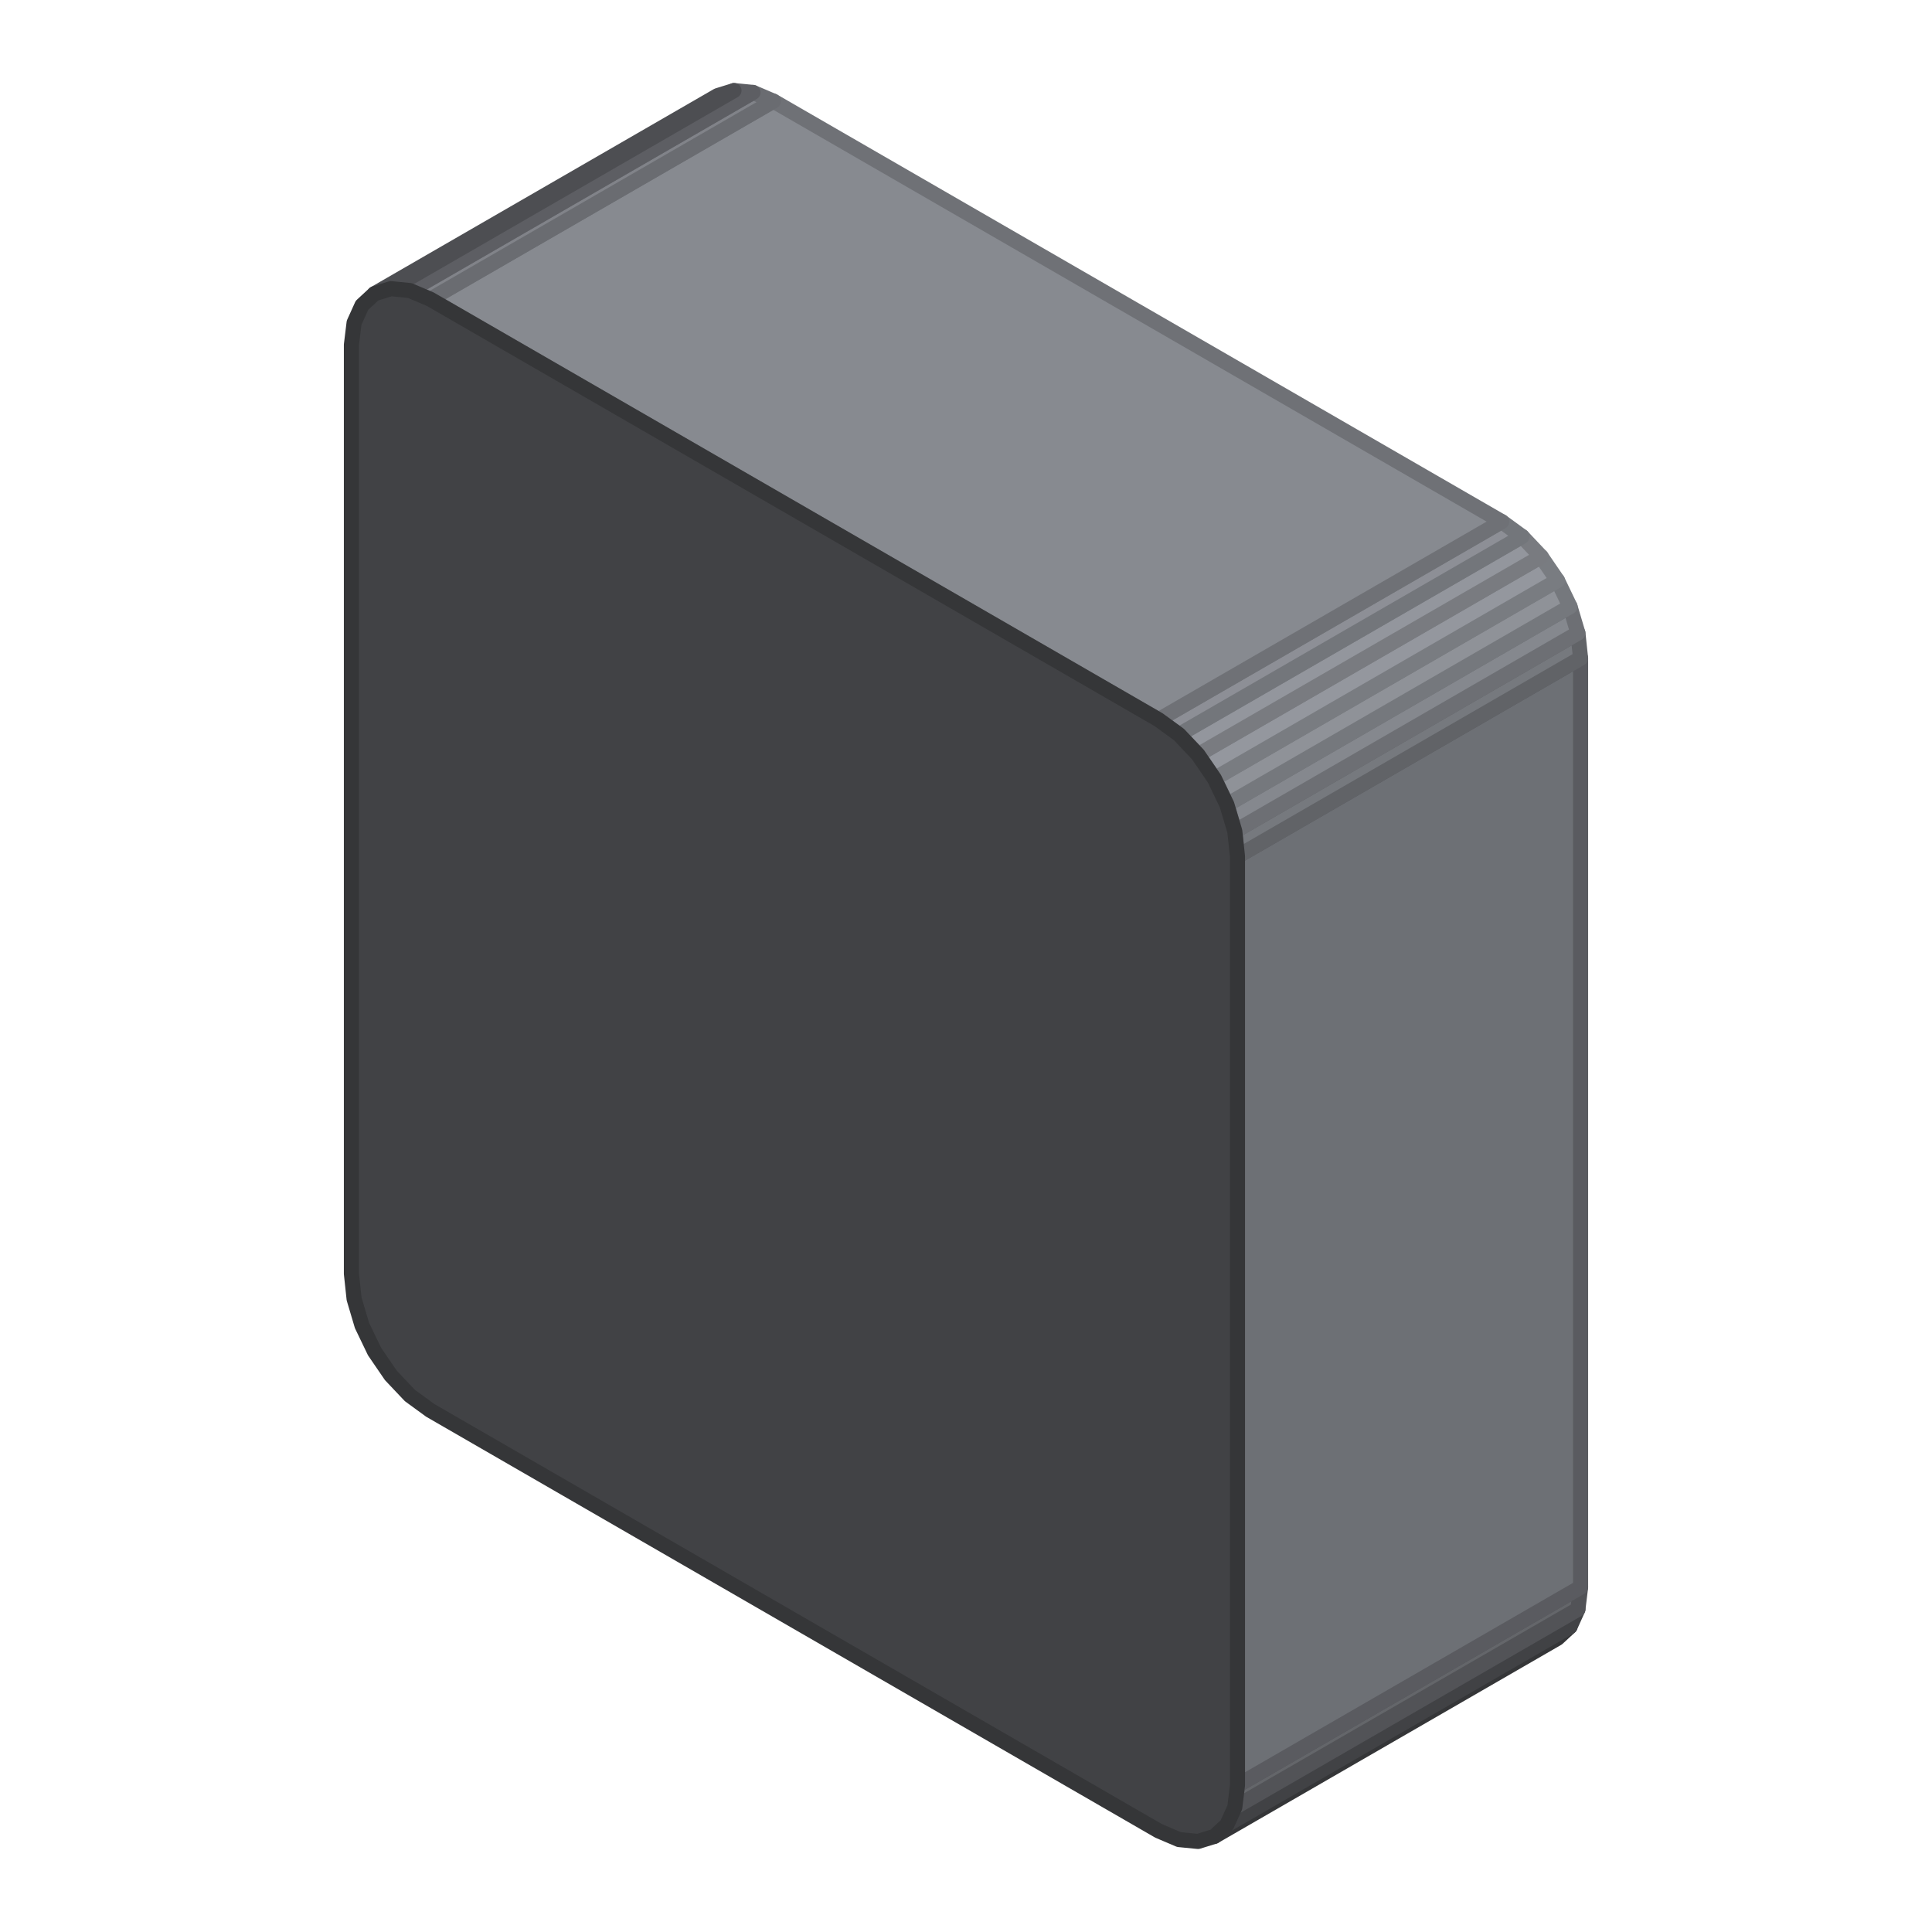
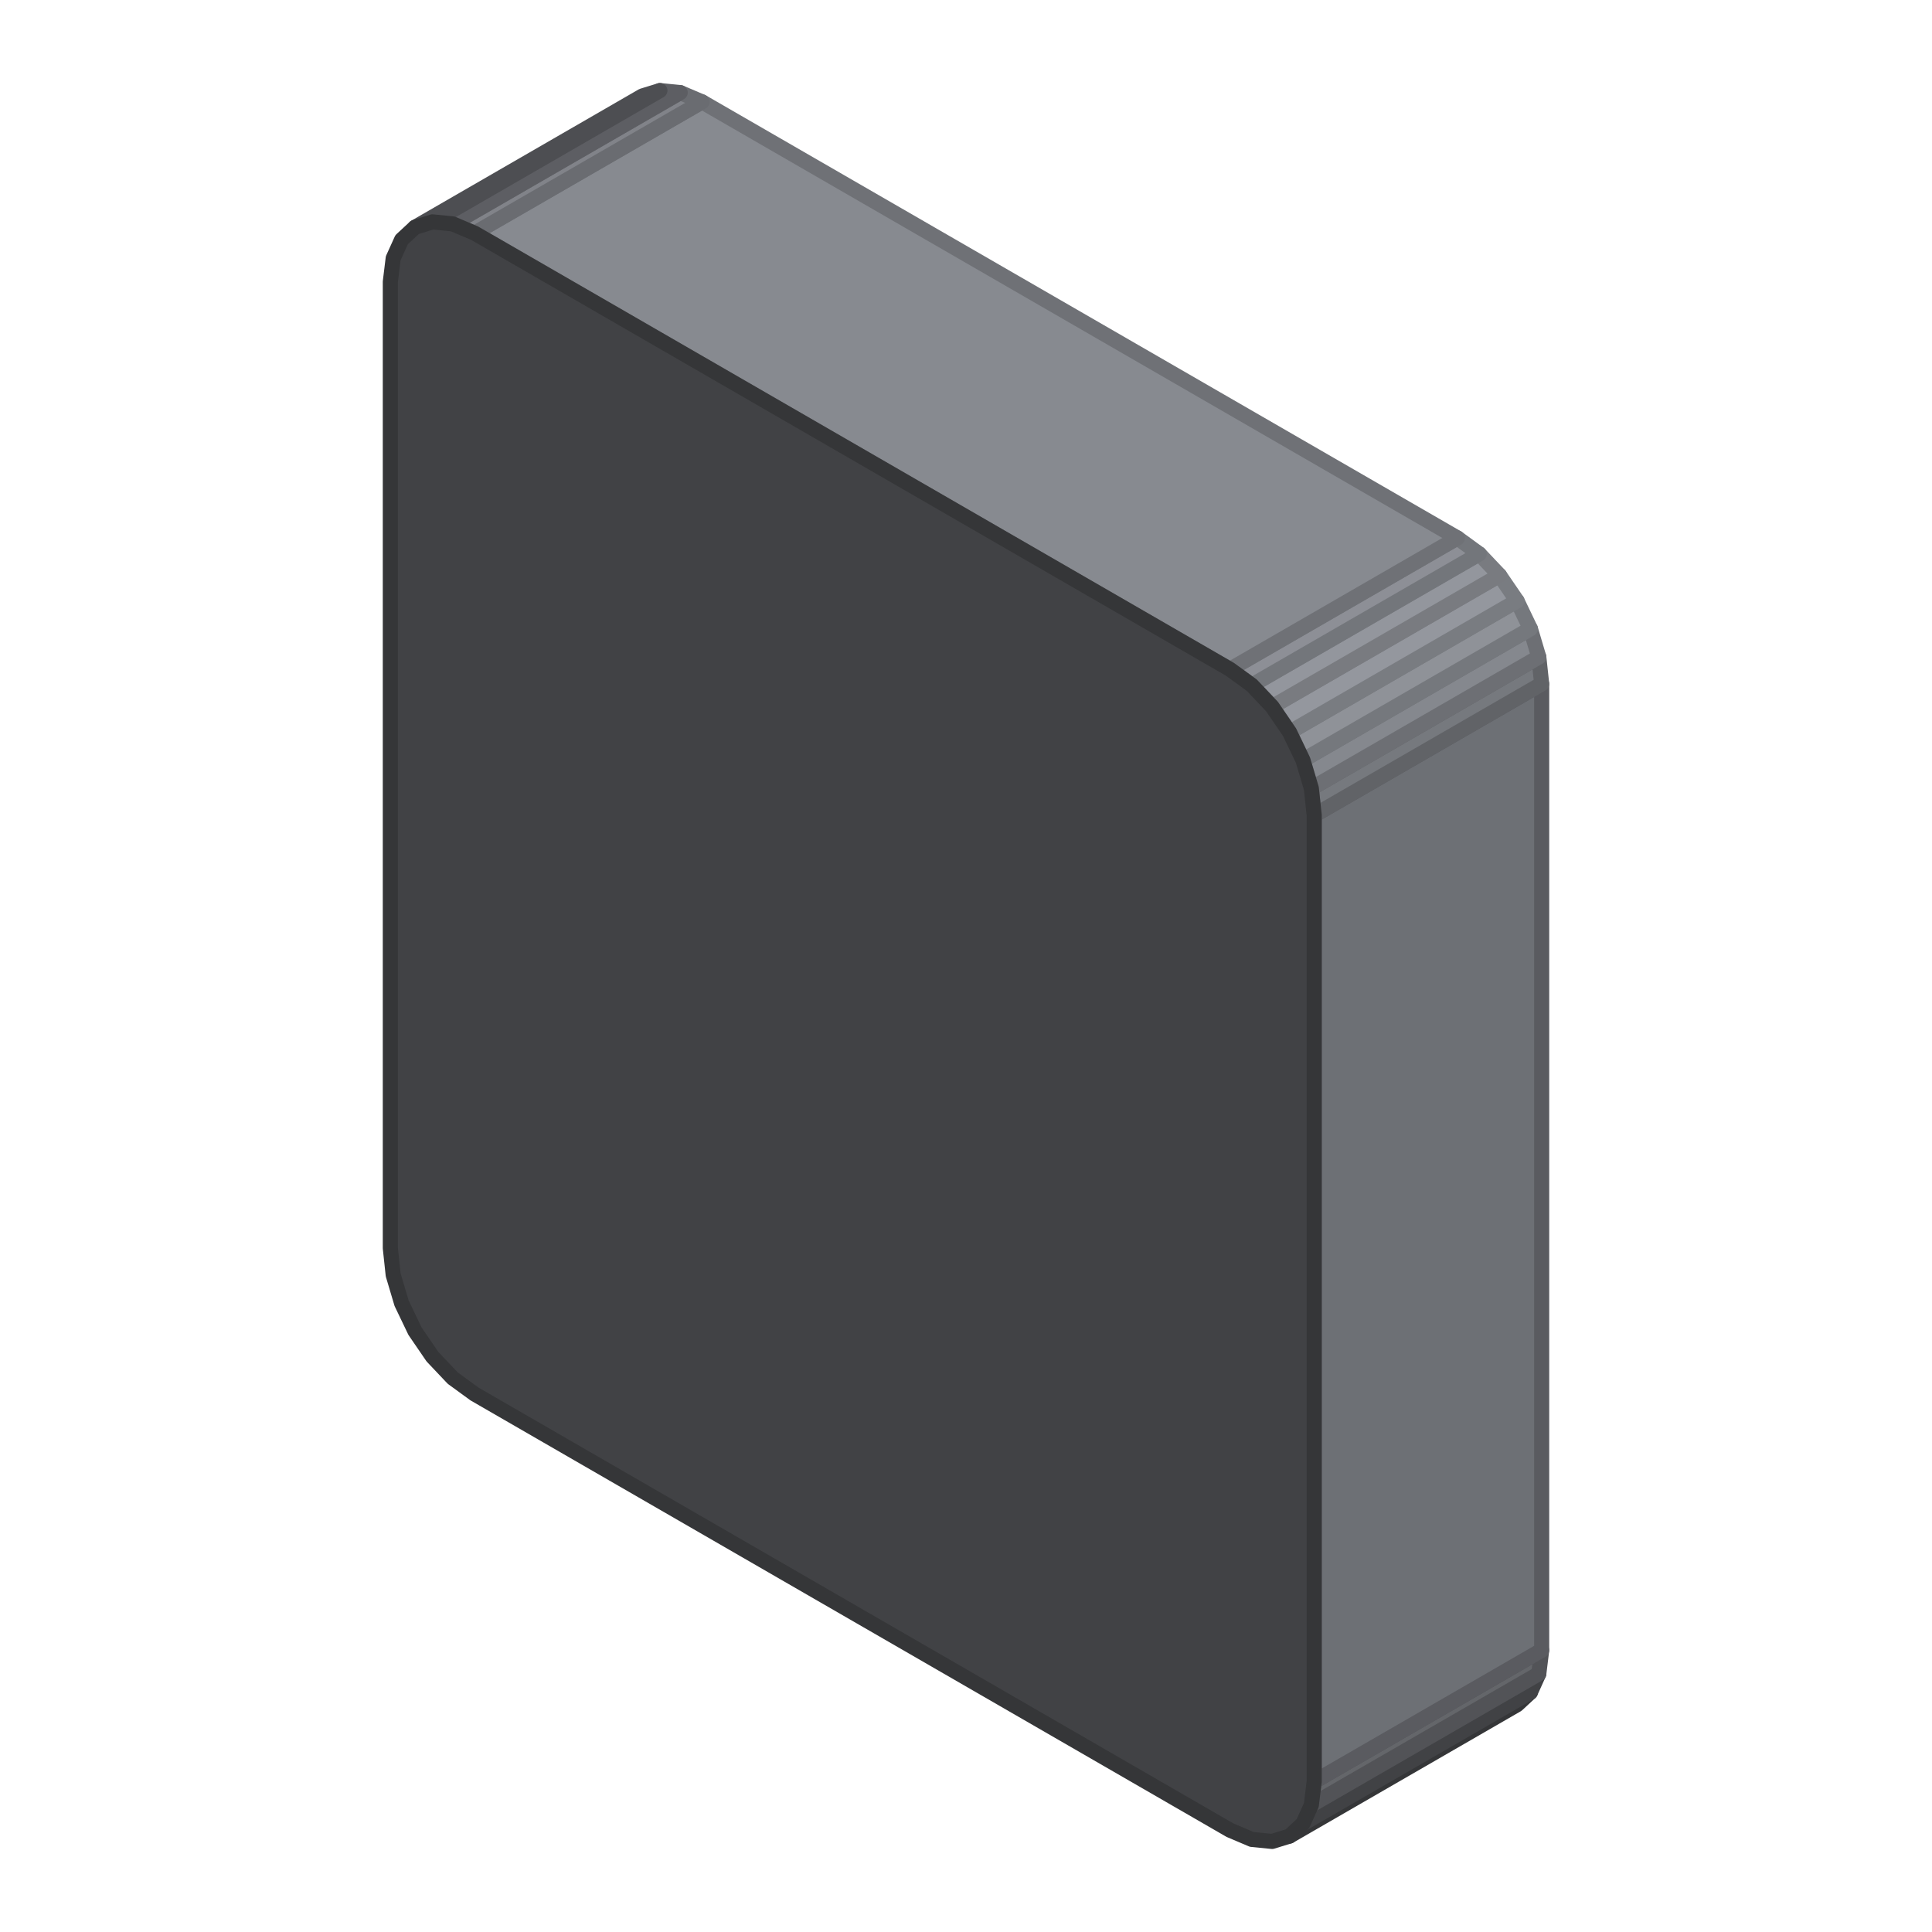
<svg xmlns="http://www.w3.org/2000/svg" viewBox="0 0 64 64" width="64" height="64" role="img" aria-label="Canary WAP — compact base">
  <g shape-rendering="geometricPrecision">
-     <path d="M51.593 54.271L52.009 53.886L40.643 60.448L40.227 60.833Z" fill="#414245" stroke="#353638" stroke-width=".5" stroke-linejoin="round" />
-     <path d="M52.009 53.886L52.27 53.309L40.904 59.871L40.643 60.448Z" fill="#4f5054" stroke="#414245" stroke-width=".5" stroke-linejoin="round" />
-     <path d="M52.27 53.309L52.359 52.579L40.993 59.141L40.904 59.871Z" fill="#64666a" stroke="#525357" stroke-width=".5" stroke-linejoin="round" />
-     <path d="M52.359 52.579L52.359 21.805L40.993 28.367L40.993 59.141Z" fill="#6d7075" stroke="#5a5b60" stroke-width=".5" stroke-linejoin="round" />
-     <path d="M52.359 21.805L52.27 20.972L40.904 27.535L40.993 28.367Z" fill="#76797e" stroke="#616367" stroke-width=".5" stroke-linejoin="round" />
-     <path d="M52.27 20.972L52.009 20.094L40.643 26.656L40.904 27.535Z" fill="#85888e" stroke="#6d6f74" stroke-width=".5" stroke-linejoin="round" />
-     <path d="M52.009 20.094L51.593 19.229L40.227 25.792L40.643 26.656Z" fill="#8f9298" stroke="#75787d" stroke-width=".5" stroke-linejoin="round" />
-     <path d="M51.593 19.229L51.052 18.438L39.686 25L40.227 25.792Z" fill="#94979e" stroke="#797c81" stroke-width=".5" stroke-linejoin="round" />
-     <path d="M51.052 18.438L50.422 17.772L39.056 24.334L39.686 25Z" fill="#93969d" stroke="#797b80" stroke-width=".5" stroke-linejoin="round" />
-     <path d="M50.422 17.772L49.746 17.279L38.38 23.841L39.056 24.334Z" fill="#8d8f96" stroke="#73767b" stroke-width=".5" stroke-linejoin="round" />
-     <path d="M49.746 17.279L25.62 3.35L14.254 9.912L38.38 23.841Z" fill="#878a90" stroke="#6f7176" stroke-width=".5" stroke-linejoin="round" />
-     <path d="M25.62 3.35L24.944 3.062L13.578 9.625L14.254 9.912Z" fill="#818389" stroke="#6a6c71" stroke-width=".5" stroke-linejoin="round" />
-     <path d="M24.944 3.062L24.314 3L12.948 9.562L13.578 9.625Z" fill="#717378" stroke="#5d5e63" stroke-width=".5" stroke-linejoin="round" />
-     <path d="M24.314 3L23.773 3.167L12.407 9.729L12.948 9.562Z" fill="#5e5f64" stroke="#4d4e52" stroke-width=".5" stroke-linejoin="round" />
-     <path d="M38.38 60.65L39.056 60.938L39.686 61L40.227 60.833L40.643 60.448L40.904 59.871L40.993 59.141L40.993 28.367L40.904 27.535L40.643 26.656L40.227 25.792L39.686 25L39.056 24.334L38.38 23.841L14.254 9.912L13.578 9.625L12.948 9.562L12.407 9.729L11.991 10.114L11.73 10.691L11.641 11.421L11.641 42.195L11.73 43.028L11.991 43.906L12.407 44.771L12.948 45.562L13.578 46.228L14.254 46.721Z" fill="#414245" stroke="#353638" stroke-width=".5" stroke-linejoin="round" />
+     <path d="M50.253 56.471L50.696 56.06L43.161 60.41L42.718 60.822Z" fill="#414245" stroke="#353638" stroke-width=".5" stroke-linejoin="round" />
+     <path d="M50.696 56.06L50.975 55.444L43.44 59.794L43.161 60.41Z" fill="#4f5054" stroke="#414245" stroke-width=".5" stroke-linejoin="round" />
+     <path d="M50.975 55.444L51.07 54.665L43.535 59.015L43.44 59.794Z" fill="#64666a" stroke="#525357" stroke-width=".5" stroke-linejoin="round" />
+     <path d="M51.07 54.665L51.07 22.655L43.535 27.005L43.535 59.015Z" fill="#6d7075" stroke="#5a5b60" stroke-width=".5" stroke-linejoin="round" />
+     <path d="M51.07 22.655L50.975 21.766L43.44 26.116L43.535 27.005Z" fill="#76797e" stroke="#616367" stroke-width=".5" stroke-linejoin="round" />
+     <path d="M50.975 21.766L50.696 20.828L43.161 25.178L43.44 26.116Z" fill="#85888e" stroke="#6d6f74" stroke-width=".5" stroke-linejoin="round" />
+     <path d="M50.696 20.828L50.253 19.904L42.718 24.255L43.161 25.178Z" fill="#8f9298" stroke="#75787d" stroke-width=".5" stroke-linejoin="round" />
+     <path d="M50.253 19.904L49.675 19.059L42.14 23.409L42.718 24.255Z" fill="#94979e" stroke="#797c81" stroke-width=".5" stroke-linejoin="round" />
+     <path d="M49.675 19.059L49.002 18.348L41.467 22.698L42.14 23.409Z" fill="#93969d" stroke="#797b80" stroke-width=".5" stroke-linejoin="round" />
+     <path d="M49.002 18.348L48.279 17.821L40.744 22.172L41.467 22.698Z" fill="#8d8f96" stroke="#73767b" stroke-width=".5" stroke-linejoin="round" />
+     <path d="M48.279 17.821L23.256 3.374L15.721 7.724L40.744 22.172Z" fill="#878a90" stroke="#6f7176" stroke-width=".5" stroke-linejoin="round" />
+     <path d="M23.256 3.374L22.533 3.067L14.998 7.417L15.721 7.724Z" fill="#818389" stroke="#6a6c71" stroke-width=".5" stroke-linejoin="round" />
+     <path d="M22.533 3.067L21.86 3L14.325 7.35L14.998 7.417Z" fill="#717378" stroke="#5d5e63" stroke-width=".5" stroke-linejoin="round" />
+     <path d="M21.86 3L21.282 3.178L13.747 7.529L14.325 7.35Z" fill="#5e5f64" stroke="#4d4e52" stroke-width=".5" stroke-linejoin="round" />
+     <path d="M40.744 60.626L41.467 60.933L42.14 61L42.718 60.822L43.161 60.41L43.44 59.794L43.535 59.015L43.535 27.005L43.44 26.116L43.161 25.178L42.718 24.255L42.14 23.409L41.467 22.698L40.744 22.172L15.721 7.724L14.998 7.417L14.325 7.35L13.747 7.529L13.304 7.94L13.025 8.556L12.93 9.335L12.93 41.345L13.025 42.234L13.304 43.172L13.747 44.096L14.325 44.941L14.998 45.652L15.721 46.179Z" fill="#414245" stroke="#353638" stroke-width=".5" stroke-linejoin="round" />
  </g>
</svg>
